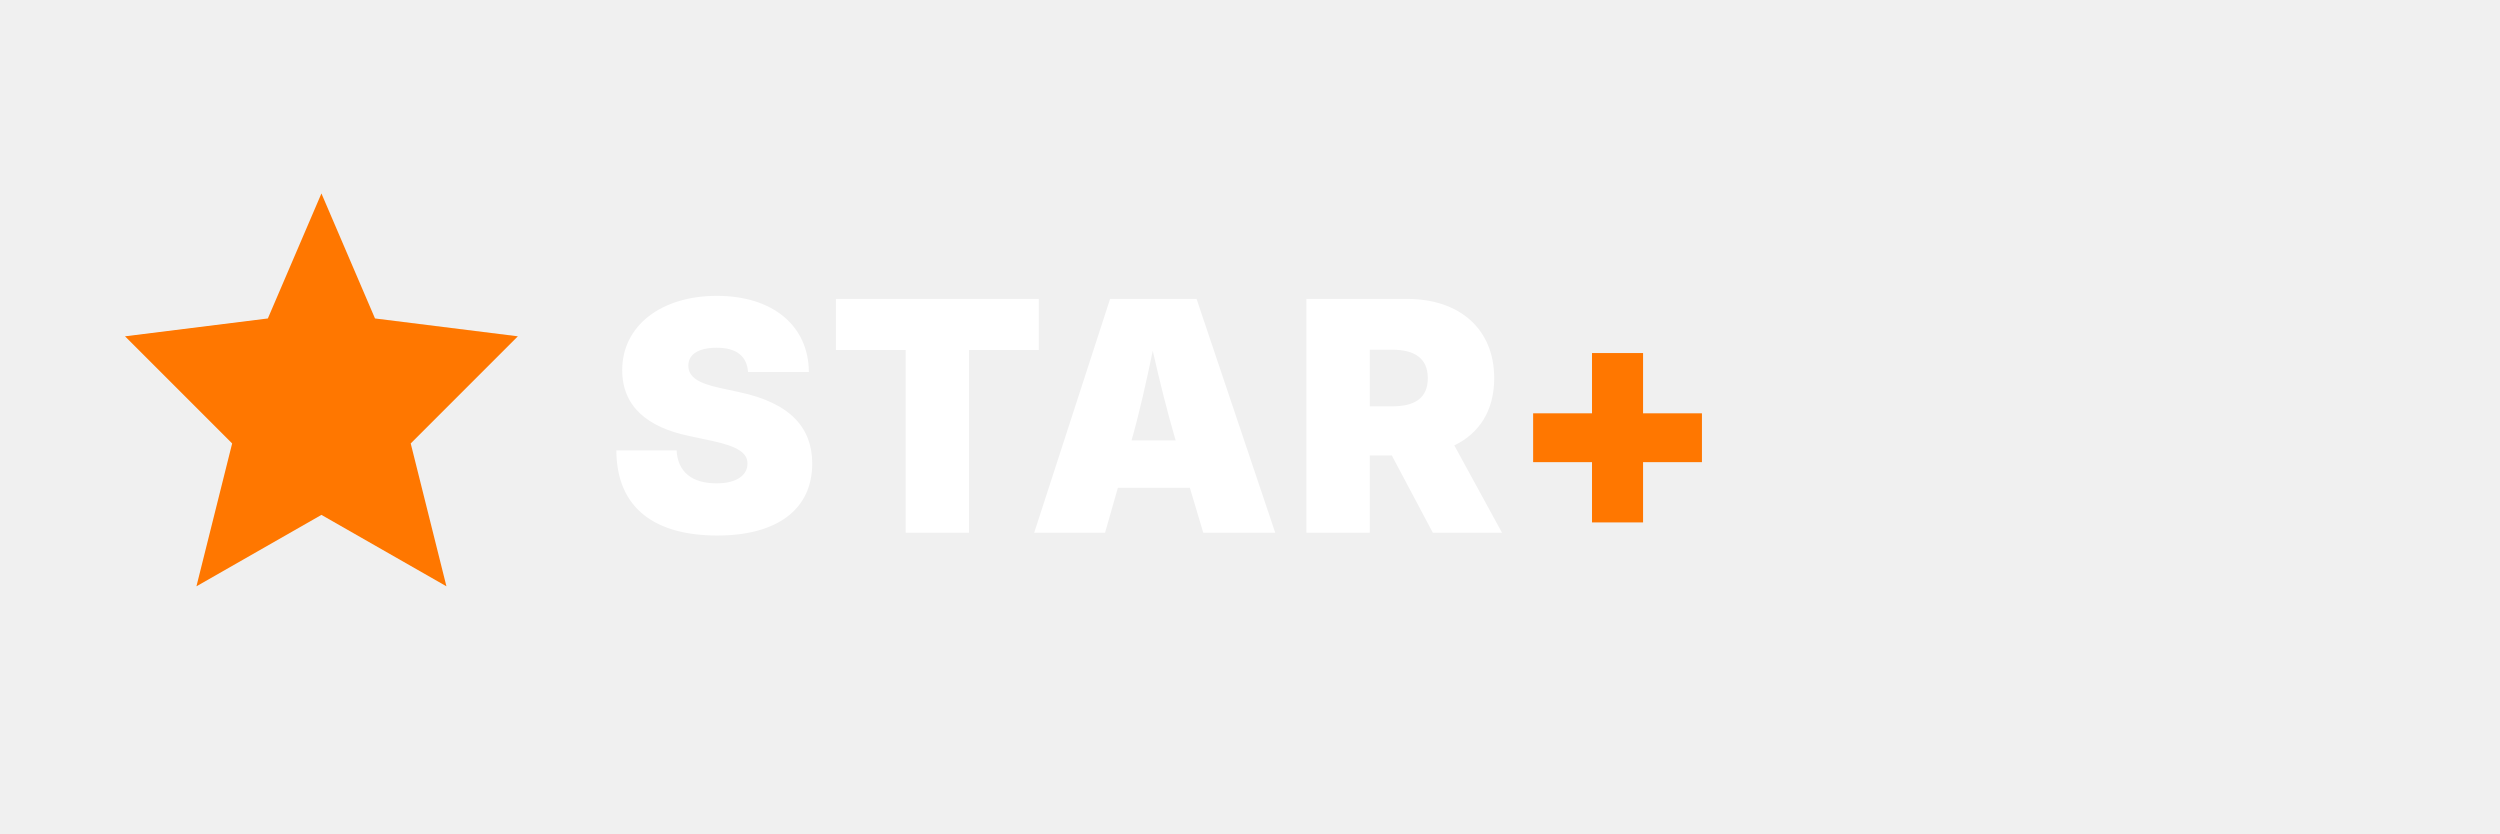
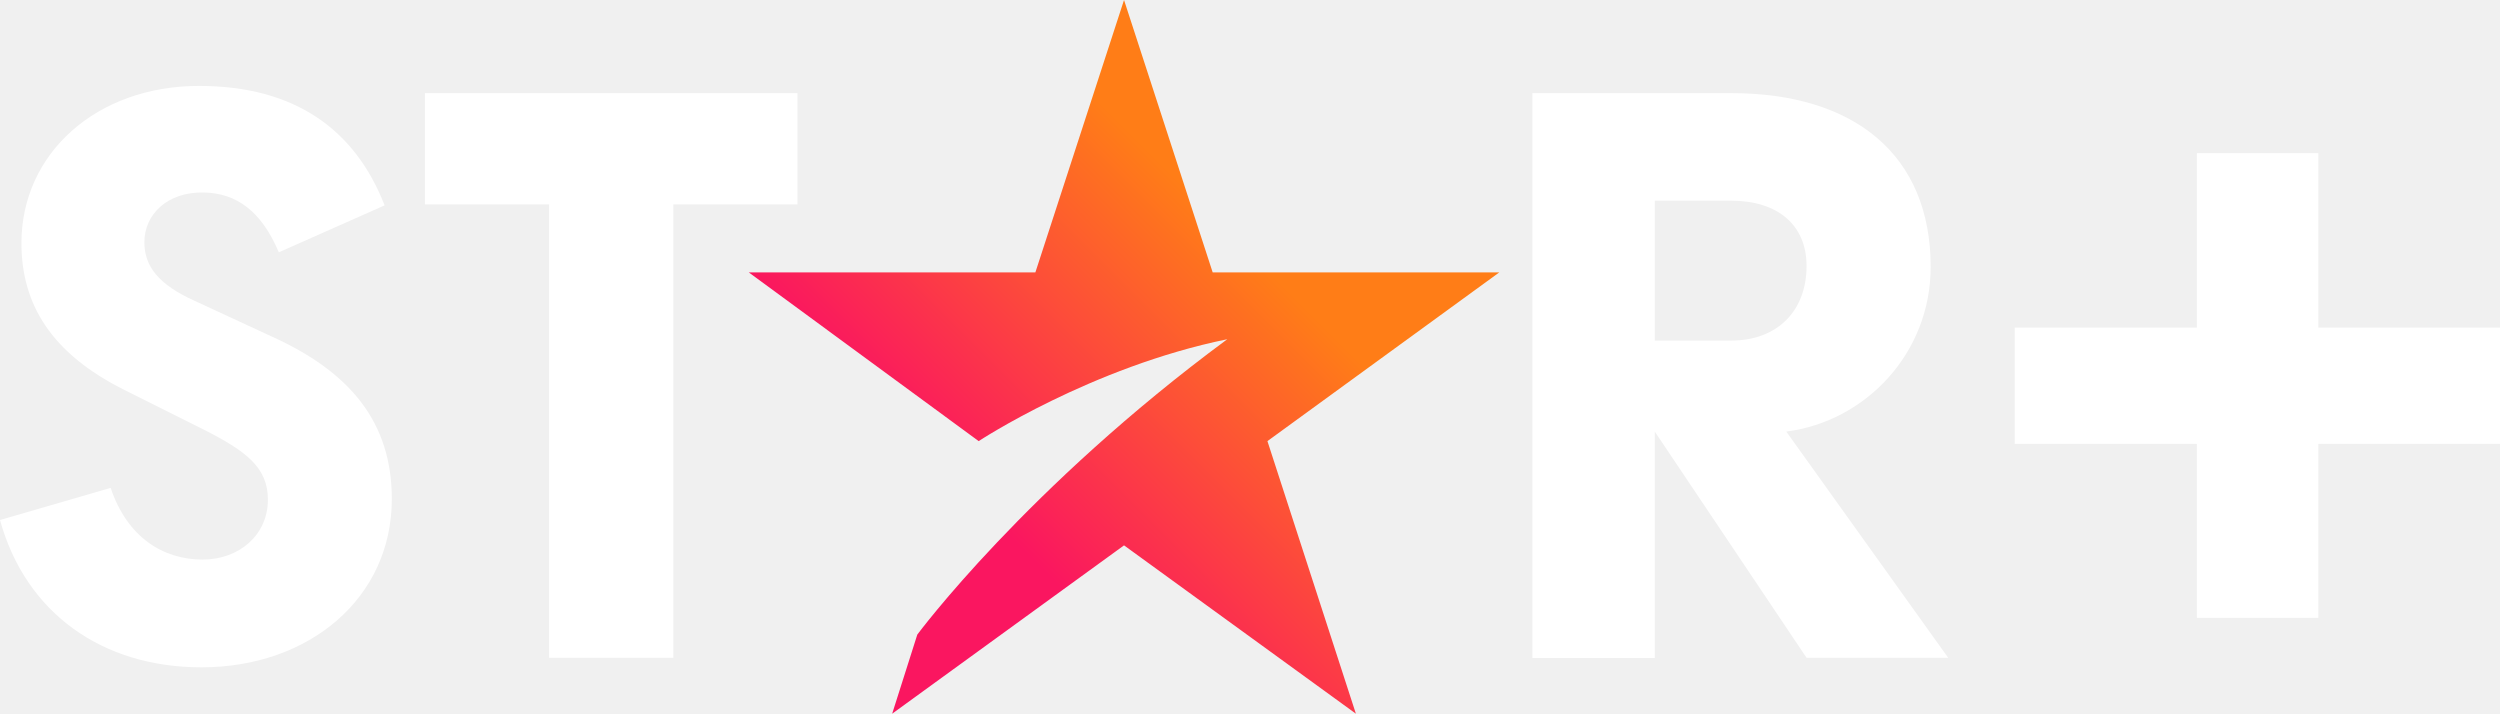
- <svg xmlns="http://www.w3.org/2000/svg" viewBox="0 0 140 45" width="105" height="35">
-   <polygon points="18,10 21,17 29,18 23,24 25,32 18,28 11,32 13,24 7,18 15,17" fill="#FF7700" />
-   <text x="34" y="29" font-family="Inter, sans-serif" font-size="18" font-weight="900" fill="#FFFFFF" letter-spacing="0.5">STAR<tspan fill="#FF7700">+</tspan>
-   </text>
+ <svg xmlns="http://www.w3.org/2000/svg" xmlns:xlink="http://www.w3.org/1999/xlink" version="1.0" id="Layer_1" x="0px" y="0px" width="1000" height="285.478" viewBox="0 0 1000 285.478" enable-background="new 0 0 320.784 275.417" xml:space="preserve">
+   <defs id="defs15">
+     <linearGradient xlink:href="#linearGradient923" id="linearGradient952" x1="808" y1="-5.618" x2="806.115" y2="458.382" gradientUnits="userSpaceOnUse" />
+     <linearGradient y2="505.299" x2="440.568" y1="119.398" x1="440.568" gradientUnits="userSpaceOnUse" id="linearGradient923">
+       <stop id="stop27-9" style="stop-color:#11152E" offset="0.2" />
+       <stop id="stop29-6" style="stop-color:#020814" offset="0.8" />
+     </linearGradient>
+     <linearGradient y2="117.492" x2="996.289" y1="500.291" x1="613.49" gradientUnits="userSpaceOnUse" id="Fill-1_1_">
+       <stop id="stop4" style="stop-color:#FF1C6B" offset="0.33" />
+       <stop id="stop6" style="stop-color:#FF9702" offset="0.676" />
+     </linearGradient>
+     <linearGradient xlink:href="#linearGradient923" id="linearGradient95" gradientUnits="userSpaceOnUse" x1="808" y1="-5.618" x2="806.115" y2="458.382" />
+     <linearGradient y2="505.065" x2="1251.098" y1="119.471" x1="1251.098" gradientUnits="userSpaceOnUse" id="SVGID_1_">
+       <stop id="stop13" style="stop-color:#11152E;fill-opacity:1.0;fill:url(#linearGradient952)" offset="0.2" />
+       <stop id="stop15" style="stop-color:#020814;fill-opacity:1.0;fill:url(#linearGradient952)" offset="0.8" />
+     </linearGradient>
+     <linearGradient y2="505.706" x2="140.119" y1="119.543" x1="140.119" gradientUnits="userSpaceOnUse" id="SVGID_2_">
+       <stop id="stop20" style="stop-color:#11152E;fill-opacity:1.0;fill:url(#linearGradient952)" offset="0.2" />
+       <stop id="stop22" style="stop-color:#020814;fill-opacity:1.0;fill:url(#linearGradient952)" offset="0.8" />
+     </linearGradient>
+     <linearGradient y2="505.299" x2="440.568" y1="119.398" x1="440.568" gradientUnits="userSpaceOnUse" id="SVGID_3_">
+       <stop id="stop27" style="stop-color:#11152E;fill-opacity:1.0;fill:url(#linearGradient952)" offset="0.2" />
+       <stop id="stop29" style="stop-color:#020814;fill-opacity:1.0;fill:url(#linearGradient952)" offset="0.8" />
+     </linearGradient>
+     <linearGradient id="path3144_1_" gradientUnits="userSpaceOnUse" x1="432.909" y1="-126.362" x2="646.261" y2="86.793" gradientTransform="matrix(0.9856527,0,0,-0.9856527,-81.99061,148.872)">
+       <stop offset="0.28" style="stop-color:#FA1660" id="stop8" />
+       <stop offset="0.78" style="stop-color:#FF7D17" id="stop10" />
+     </linearGradient>
+   </defs>
+   <g style="font-weight:bold;font-size:590.996px;line-height:1;font-family:'Avenir Next LT Pro';-inkscape-font-specification:'Avenir Next LT Pro Bold';text-align:center;letter-spacing:3.46px;word-spacing:0px;text-anchor:middle;fill:url(#linearGradient95);fill-opacity:1;stroke-width:3.078" id="text874" transform="matrix(0.5934361,0,0,0.5212094,13.3472,-3.285647)" aria-label="STAR+" />
+   <style type="text/css" id="style2">
+ 	.st0{fill:#ffffff;}
+ 	.st1{fill:url(#path3144_1_);}
+ </style>
+   <g id="g101">
+     <path id="path935" style="font-style:normal;font-variant:normal;font-weight:bold;font-stretch:normal;font-size:590.996px;line-height:1;font-family:'Century Gothic';-inkscape-font-specification:'Century Gothic Bold';text-align:center;letter-spacing:3.46px;word-spacing:0px;text-anchor:middle;fill:#ffffff;fill-opacity:1;stroke-width:3.647" d="M 1458.299,257.716 V 123.836 h 81.855 v 133.88 h 122.455 v 89.254 h -122.455 v 133.523 h -81.855 V 346.97 h -122.783 v -89.254 z" transform="matrix(0.5934361,0,0,0.5212094,13.3472,-3.285647)" />
+     <path id="path11" class="st0" d="m 661.908,80.274 h 30.551 c 18.393,0 30.161,9.508 30.161,26.108 0,18.081 -11.768,29.849 -30.161,29.849 h -30.551 z m 52.607,92.354 c 31.642,-4.053 57.75,-31.252 57.75,-65.856 0,-44.891 -30.551,-69.519 -79.806,-69.519 H 612.964 V 263.189 h 48.944 v -90.561 l 60.712,90.483 H 779.279 Z" style="stroke-width:0.779" />
+     <polygon id="polygon13" class="st0" points="409.3,104.8 409.3,47.7 218.1,47.7 218.1,104.8 281.8,104.8 281.8,337.5 345.6,337.5 345.6,104.8 " transform="matrix(0.7793569,0,0,0.7793569,0,0.07793569)" />
+     <path id="path15" class="st0" d="M 78.014,120.411 C 63.284,113.786 57.75,106.46 57.75,96.874 c 0,-11.067 9.196,-20.263 23.926,-19.874 12.859,0.312 22.835,7.326 29.849,23.926 l 42.319,-18.782 c -11.768,-30.161 -35.695,-47.775 -74.273,-47.775 -40.838,0 -70.999,26.888 -70.999,62.894 0,24.628 12.158,44.112 40.838,58.53 l 31.642,15.821 c 17.613,8.885 26.108,15.431 26.108,28.291 0,13.95 -11.379,23.926 -26.108,23.926 -15.821,0 -30.161,-8.885 -36.786,-28.68 L 0,208.01 c 10.288,37.175 40.838,58.919 80.586,58.919 43.021,0 76.143,-27.589 76.143,-67.336 0,-30.551 -16.522,-50.814 -48.242,-65.076 z" style="stroke-width:0.779" />
+     <path id="path3144-6" class="st1" d="M 599.715,108.954 H 485.072 L 449.611,0 414.15,108.954 H 299.507 l 91.964,67.492 c 0,0 44.969,-29.616 99.446,-40.76 -80.352,59.309 -123.996,118.151 -123.996,118.151 v 0 0 l -10.054,31.642 92.743,-67.336 92.743,67.336 -35.383,-109.032 z" style="fill:url(#path3144_1_);stroke-width:0.779" />
+   </g>
</svg>
